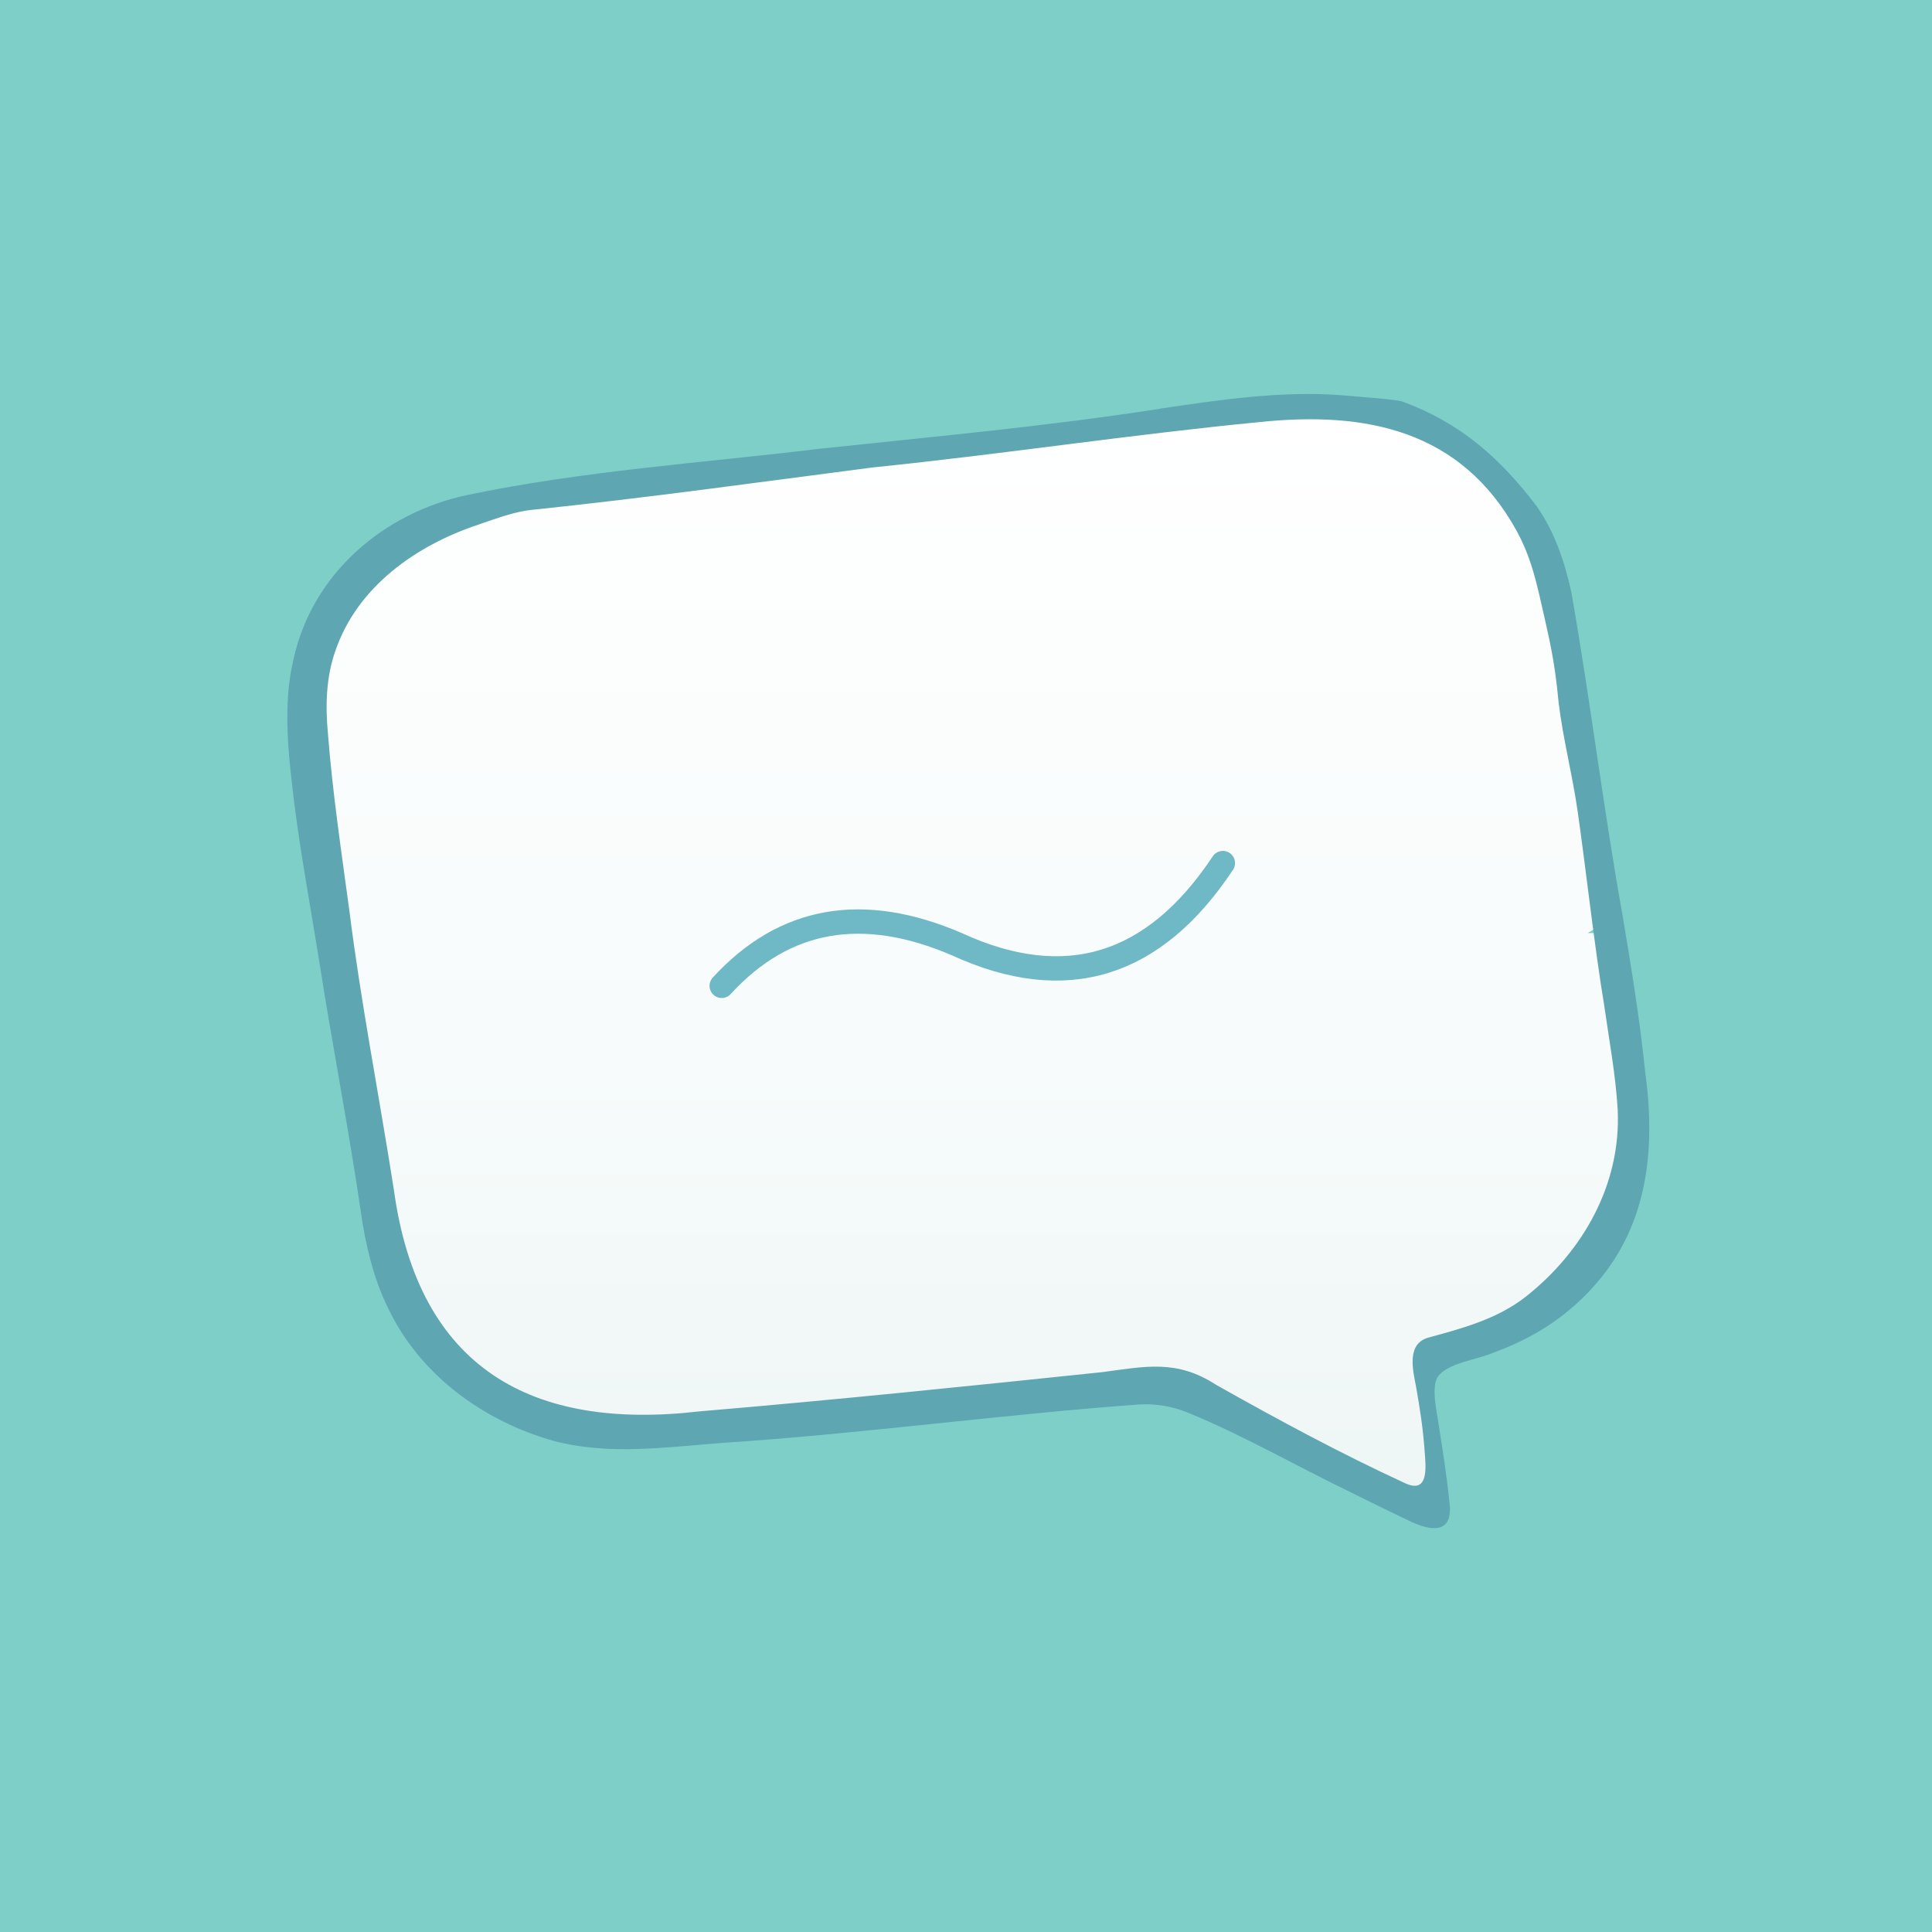
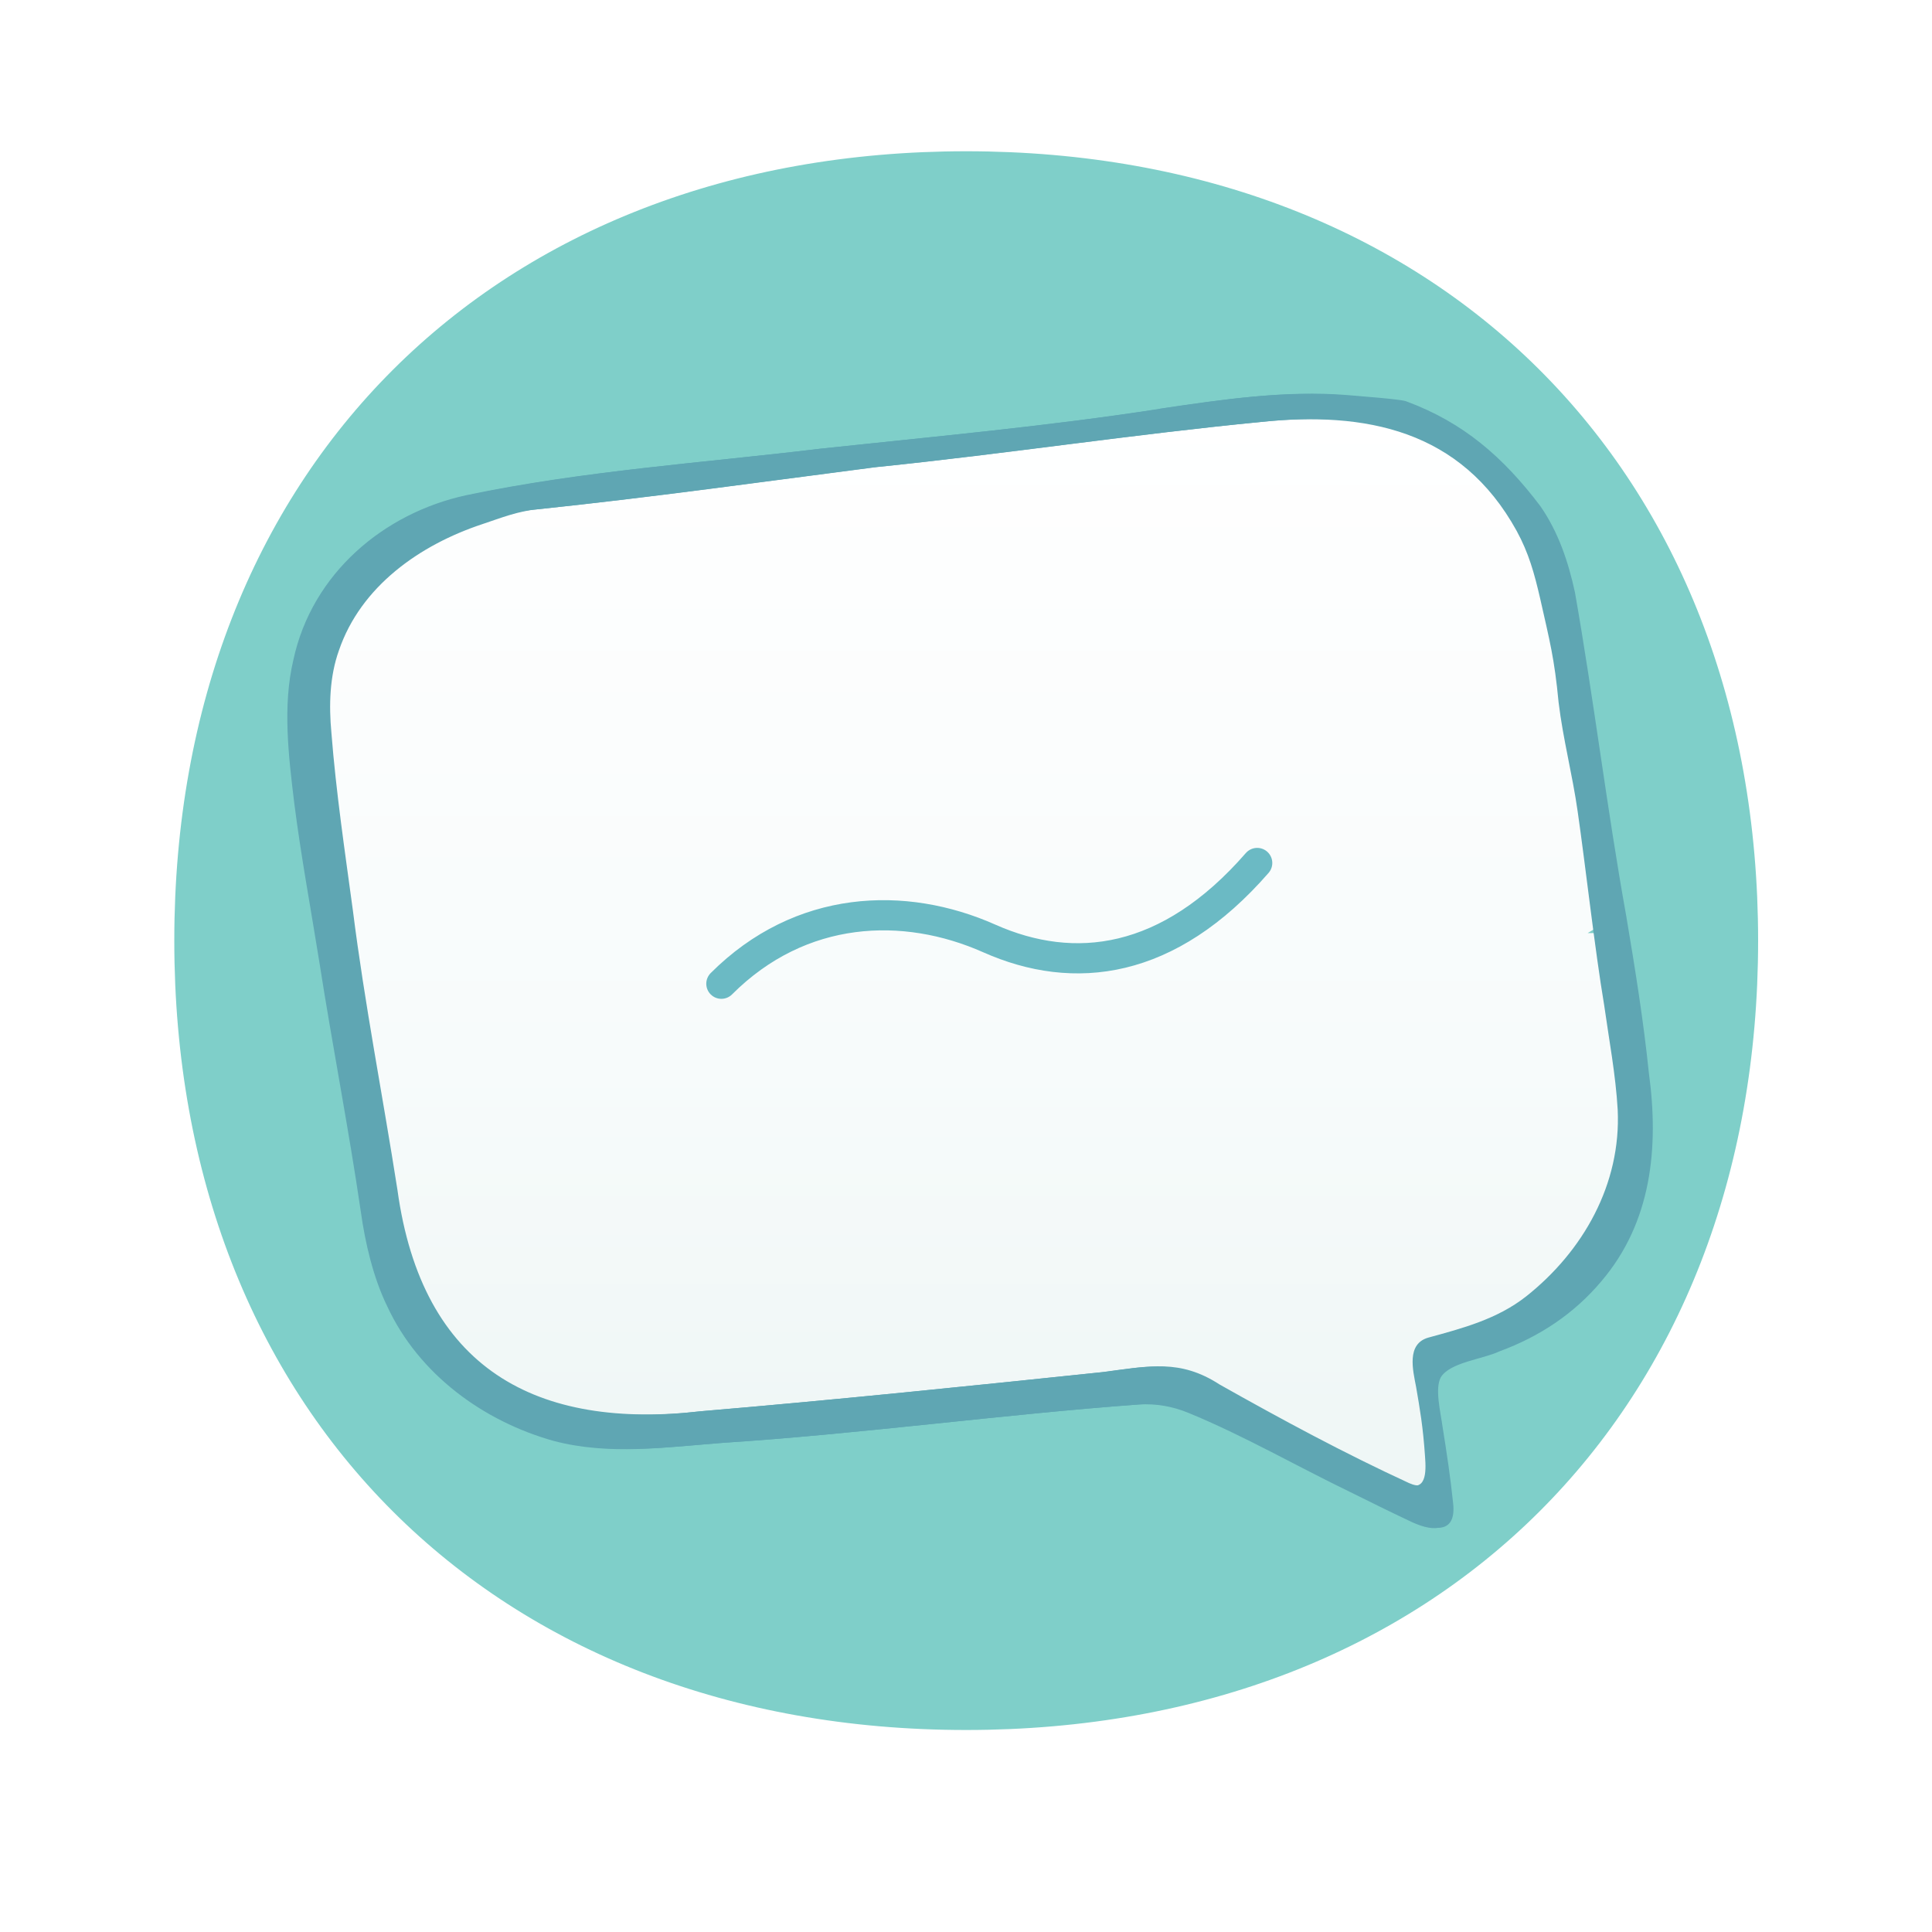
<svg xmlns="http://www.w3.org/2000/svg" id="Laag_1" version="1.1" viewBox="0 0 1024 1024">
  <defs>
    <style>
      .st0 {
        fill: #7fcfc9;
        stroke: #7fcfc9;
        stroke-miterlimit: 9.4;
        stroke-width: .94px;
      }

      .st1 {
        fill: none;
-         stroke: #6fb8c6;
+         stroke: #6bbac4;
        stroke-linecap: round;
        stroke-linejoin: round;
-         stroke-width: 12.9px;
+         stroke-width: 16px;
      }

      .st2 {
        fill: url(#Naamloos_verloop);
      }

      .st3 {
        fill: #5fa6b3;
      }
    </style>
    <linearGradient id="Naamloos_verloop" data-name="Naamloos verloop" x1="-339.05" y1="-.41" x2="-339.05" y2=".59" gradientTransform="translate(240855.41 453.14) scale(708.86 579.58)" gradientUnits="userSpaceOnUse">
      <stop offset="0" stop-color="#fff" />
      <stop offset=".6" stop-color="#f7fbfb" />
      <stop offset="1" stop-color="#eef6f5" />
    </linearGradient>
  </defs>
-   <rect class="st0" x="0" y="0" width="1024" height="1024" />
+   <path class="st0" d="M512.11,80.64c249.95,0,419.26,168.78,419.26,417.91s-169.31,417.91-419.26,417.91S92.85,747.71,92.85,498.56,262.16,80.64,512.11,80.64Z" />
  <path class="st2" d="M758.07,794.59l-138.68-66.99-277.38,28.34-41.09-2.59-38.55-12.89-8.98-6.42,3.85-3.86-7.71,2.59-26.98-27.06-23.12-56.66,2.56-23.18-17.97-66.99-23.12-169.98,2.56-46.37,12.82-25.77,32.12-29.6,74.46-25.77,387.85-46.36,69.36,2.59,43.65,20.61,29.52,34.77,15.43,43.79,7.69,41.22-5.13,12.89,10.26,20.61,12.85,85.01v10.29l-12.85,7.74h15.41l12.85,108.19-10.29,38.63-17.97,28.34-34.66,29.6-50.1,19.34,1.29,75.97h.03v-.03h0Z" />
  <path class="st3" d="M615.06,216.55c32.05-4.72,64.58-9.58,96.84-7.01,28.72,2.28,30.62,2.99,31.72,3.4,30,11.09,51.16,29.33,70.95,55.5,9.58,13.81,14.8,29.49,18.32,45.68,10.04,57.04,16.93,114.58,27.2,171.61,4.64,27.61,9.12,55.26,11.98,83.11,5.44,39.74,1.38,79.31-25.21,110.47-14.34,17.05-32.56,29.23-54.01,37.12-8.96,4.21-26.14,5.77-31.05,13.72-3.27,6-.12,18.5.94,26.32,2.12,13.2,4.18,26.82,5.57,40.29,1.93,16.77-10.37,14.73-21.51,9.25-10.57-4.97-20.69-10.03-31.04-15.14-28.53-13.78-56.58-29.98-85.8-41.99-8.49-3.51-17.17-5.01-26.42-4.47-73.87,5.41-147.4,15.59-221.26,20.4-29.53,2.27-59.48,6.61-88.65-1.05-37.26-10.35-71.7-35.3-88.43-71.48-7.28-14.9-11.64-33.33-13.98-50.21-6.46-44.17-15.06-87.93-21.94-132.04-4.47-28.05-9.72-56.09-13.3-84.22-3.01-24.92-6.31-51.56-.46-76.17,9.86-45.64,47.86-77.74,91.68-87.18,61.56-12.93,125.01-17.08,187.14-24.6,60.05-6.42,120.53-11.89,180.26-21.17M463.7,247.61c-60.6,7.84-120.55,16.23-180.71,22.51-10.15.88-19.5,4.61-29.25,7.87-33.07,10.97-64.38,32.91-76,67.03-4.88,13.67-5.31,28.96-3.96,43.4,2.46,31.57,7.16,63,11.41,94.4,6.2,49.28,15.84,98.31,23.59,147.93,13.03,94.95,73.48,127.56,161.94,117.31,71.28-6.02,142.4-13.36,213.51-20.8,22.92-3.02,39.41-6.87,60.32,6.72,33.2,18.7,65.94,36.37,100.49,52.29,10.99,4.87,10.89-5.88,10.27-14.14-1.07-16.03-2.81-25.71-4.76-37.09-1.73-9-5.11-22.64,6.35-26.04,18.37-5.01,36.72-9.86,52.01-21.9,30.17-23.91,50.38-59.46,48.5-98.95-1.08-18.69-4.6-37.11-7.19-55.54-4.91-29.21-9.81-73.3-14.04-102.61-2.76-19.46-7.73-38.18-10.09-57.72-2.24-23.46-4.63-32.2-9.81-55.2-3.02-13.07-6.01-23.99-12.44-35.73-29.46-53.4-79.75-63.52-136.17-57.65-68.05,6.59-135.53,16.92-203.51,23.89l-.47.05h0v-.02h0Z" />
-   <path class="st1" d="M382.52,522.51c33.2-36.23,74.79-43.56,124.78-22,57.42,26.32,104.37,11.97,140.85-43.06" />
+   <path class="st3" d="M616.92,216.38c32.05-4.72,64.58-9.58,96.84-7.01,28.72,2.28,30.62,2.99,31.72,3.4,30,11.09,51.16,29.33,70.95,55.5,9.58,13.81,14.8,29.49,18.32,45.68,10.04,57.04,16.93,114.58,27.2,171.61,4.64,27.61,9.12,55.26,11.98,83.11,5.44,39.74,1.38,79.31-25.21,110.47-14.34,17.05-32.56,29.23-54.01,37.12-8.96,4.21-26.14,5.77-31.05,13.72-3.27,6-.12,18.5.94,26.32,2.12,13.2,4.18,26.82,5.57,40.29,1.93,16.77-10.37,14.73-21.51,9.25-10.57-4.97-20.69-10.03-31.04-15.14-28.53-13.78-56.58-29.98-85.8-41.99-8.49-3.51-17.17-5.01-26.42-4.47-73.87,5.41-147.4,15.59-221.26,20.4-29.53,2.27-59.48,6.61-88.65-1.05-37.26-10.35-71.7-35.3-88.43-71.48-7.28-14.9-11.64-33.33-13.98-50.21-6.46-44.17-15.06-87.93-21.94-132.04-4.47-28.05-9.72-56.09-13.3-84.22-3.01-24.92-6.31-51.56-.46-76.17,9.86-45.64,47.86-77.74,91.68-87.18,61.56-12.93,125.01-17.08,187.14-24.6,60.05-6.42,120.53-11.89,180.26-21.17M465.56,247.44c-60.6,7.84-120.55,16.23-180.71,22.51-10.15.88-19.5,4.61-29.25,7.87-33.07,10.97-64.38,32.91-76,67.03-4.88,13.67-5.31,28.96-3.96,43.4,2.46,31.57,7.16,63,11.41,94.4,6.2,49.28,15.84,98.31,23.59,147.93,13.03,94.95,73.48,127.56,161.94,117.31,71.28-6.02,142.4-13.36,213.51-20.8,22.92-3.02,39.41-6.87,60.32,6.72,33.2,18.7,65.94,36.37,100.49,52.29,10.99,4.87,10.89-5.88,10.27-14.14-1.07-16.03-2.81-25.71-4.76-37.09-1.73-9-5.11-22.64,6.35-26.04,18.37-5.01,36.72-9.86,52.01-21.9,30.17-23.91,50.38-59.46,48.5-98.95-1.08-18.69-4.6-37.11-7.19-55.54-4.91-29.21-9.81-73.3-14.04-102.61-2.76-19.46-7.73-38.18-10.09-57.72-2.24-23.46-4.63-32.2-9.81-55.2-3.02-13.07-6.01-23.99-12.44-35.73-29.46-53.4-79.75-63.52-136.17-57.65-68.05,6.59-135.53,16.92-203.51,23.89l-.47.05h0v-.02h0Z" />
+   <path class="st1" d="M382.34,521.4c42-42,97-44,142-24,45,20,95,14,142-40" />
</svg>
